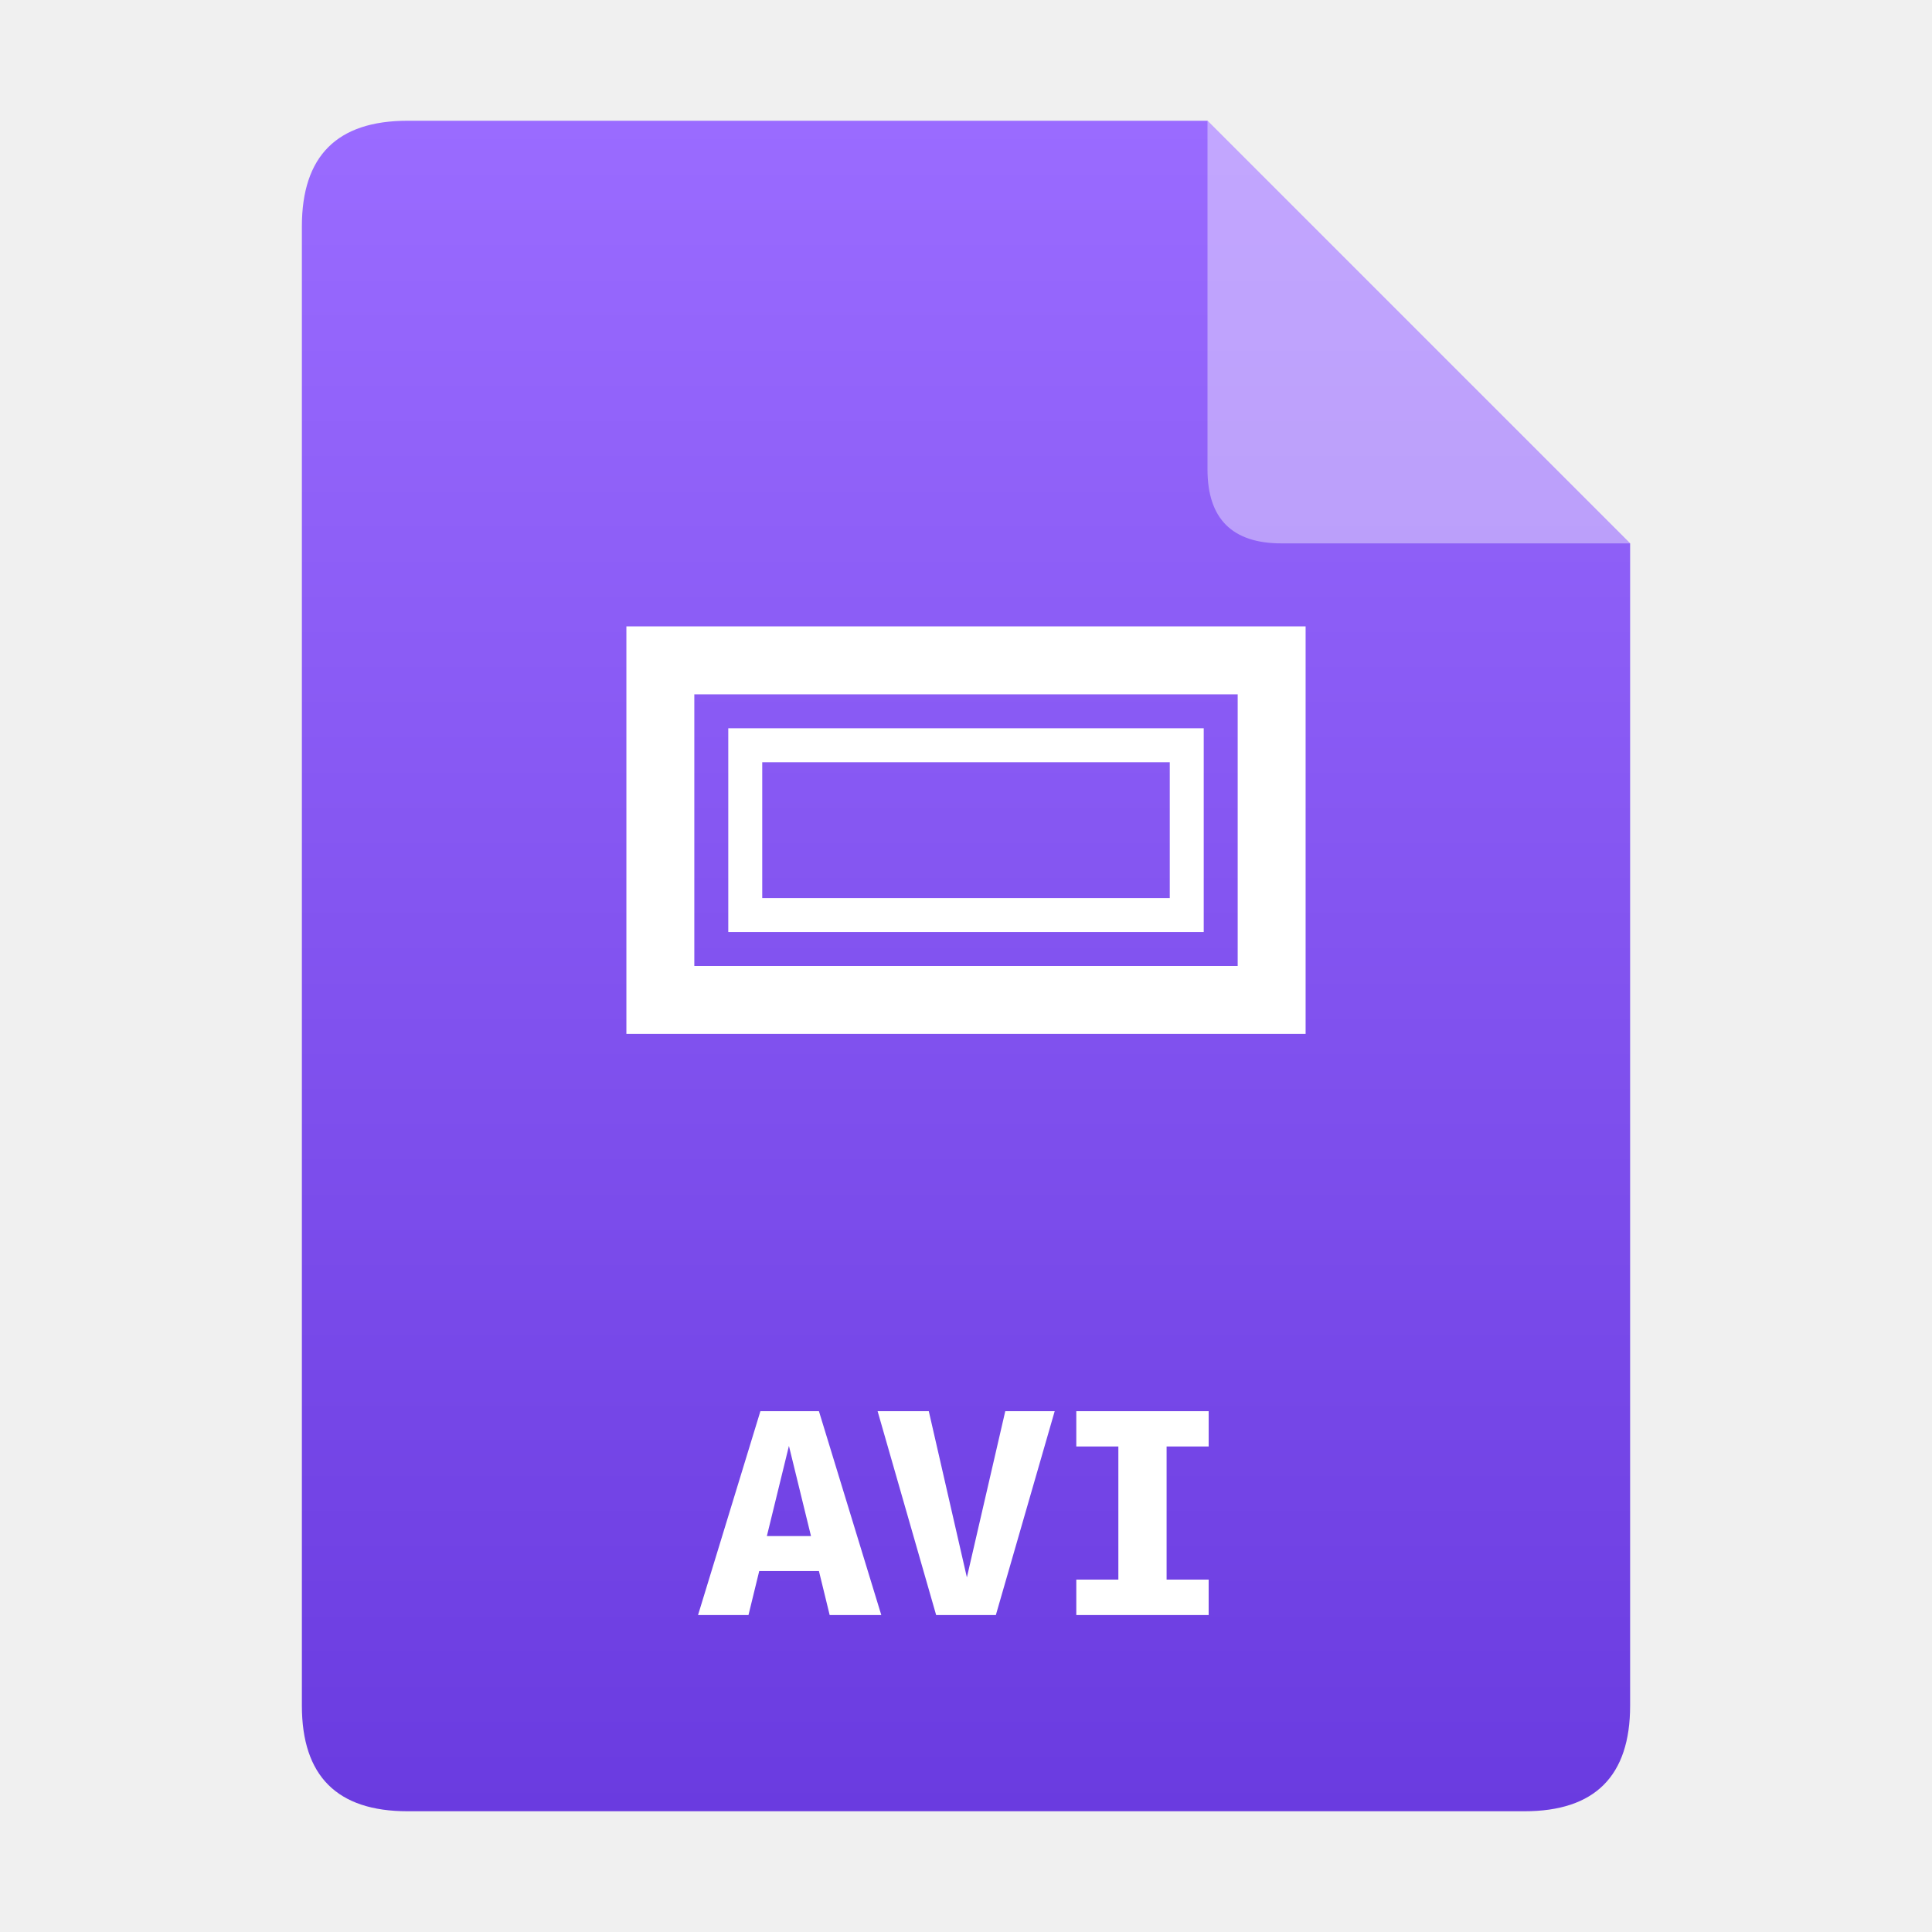
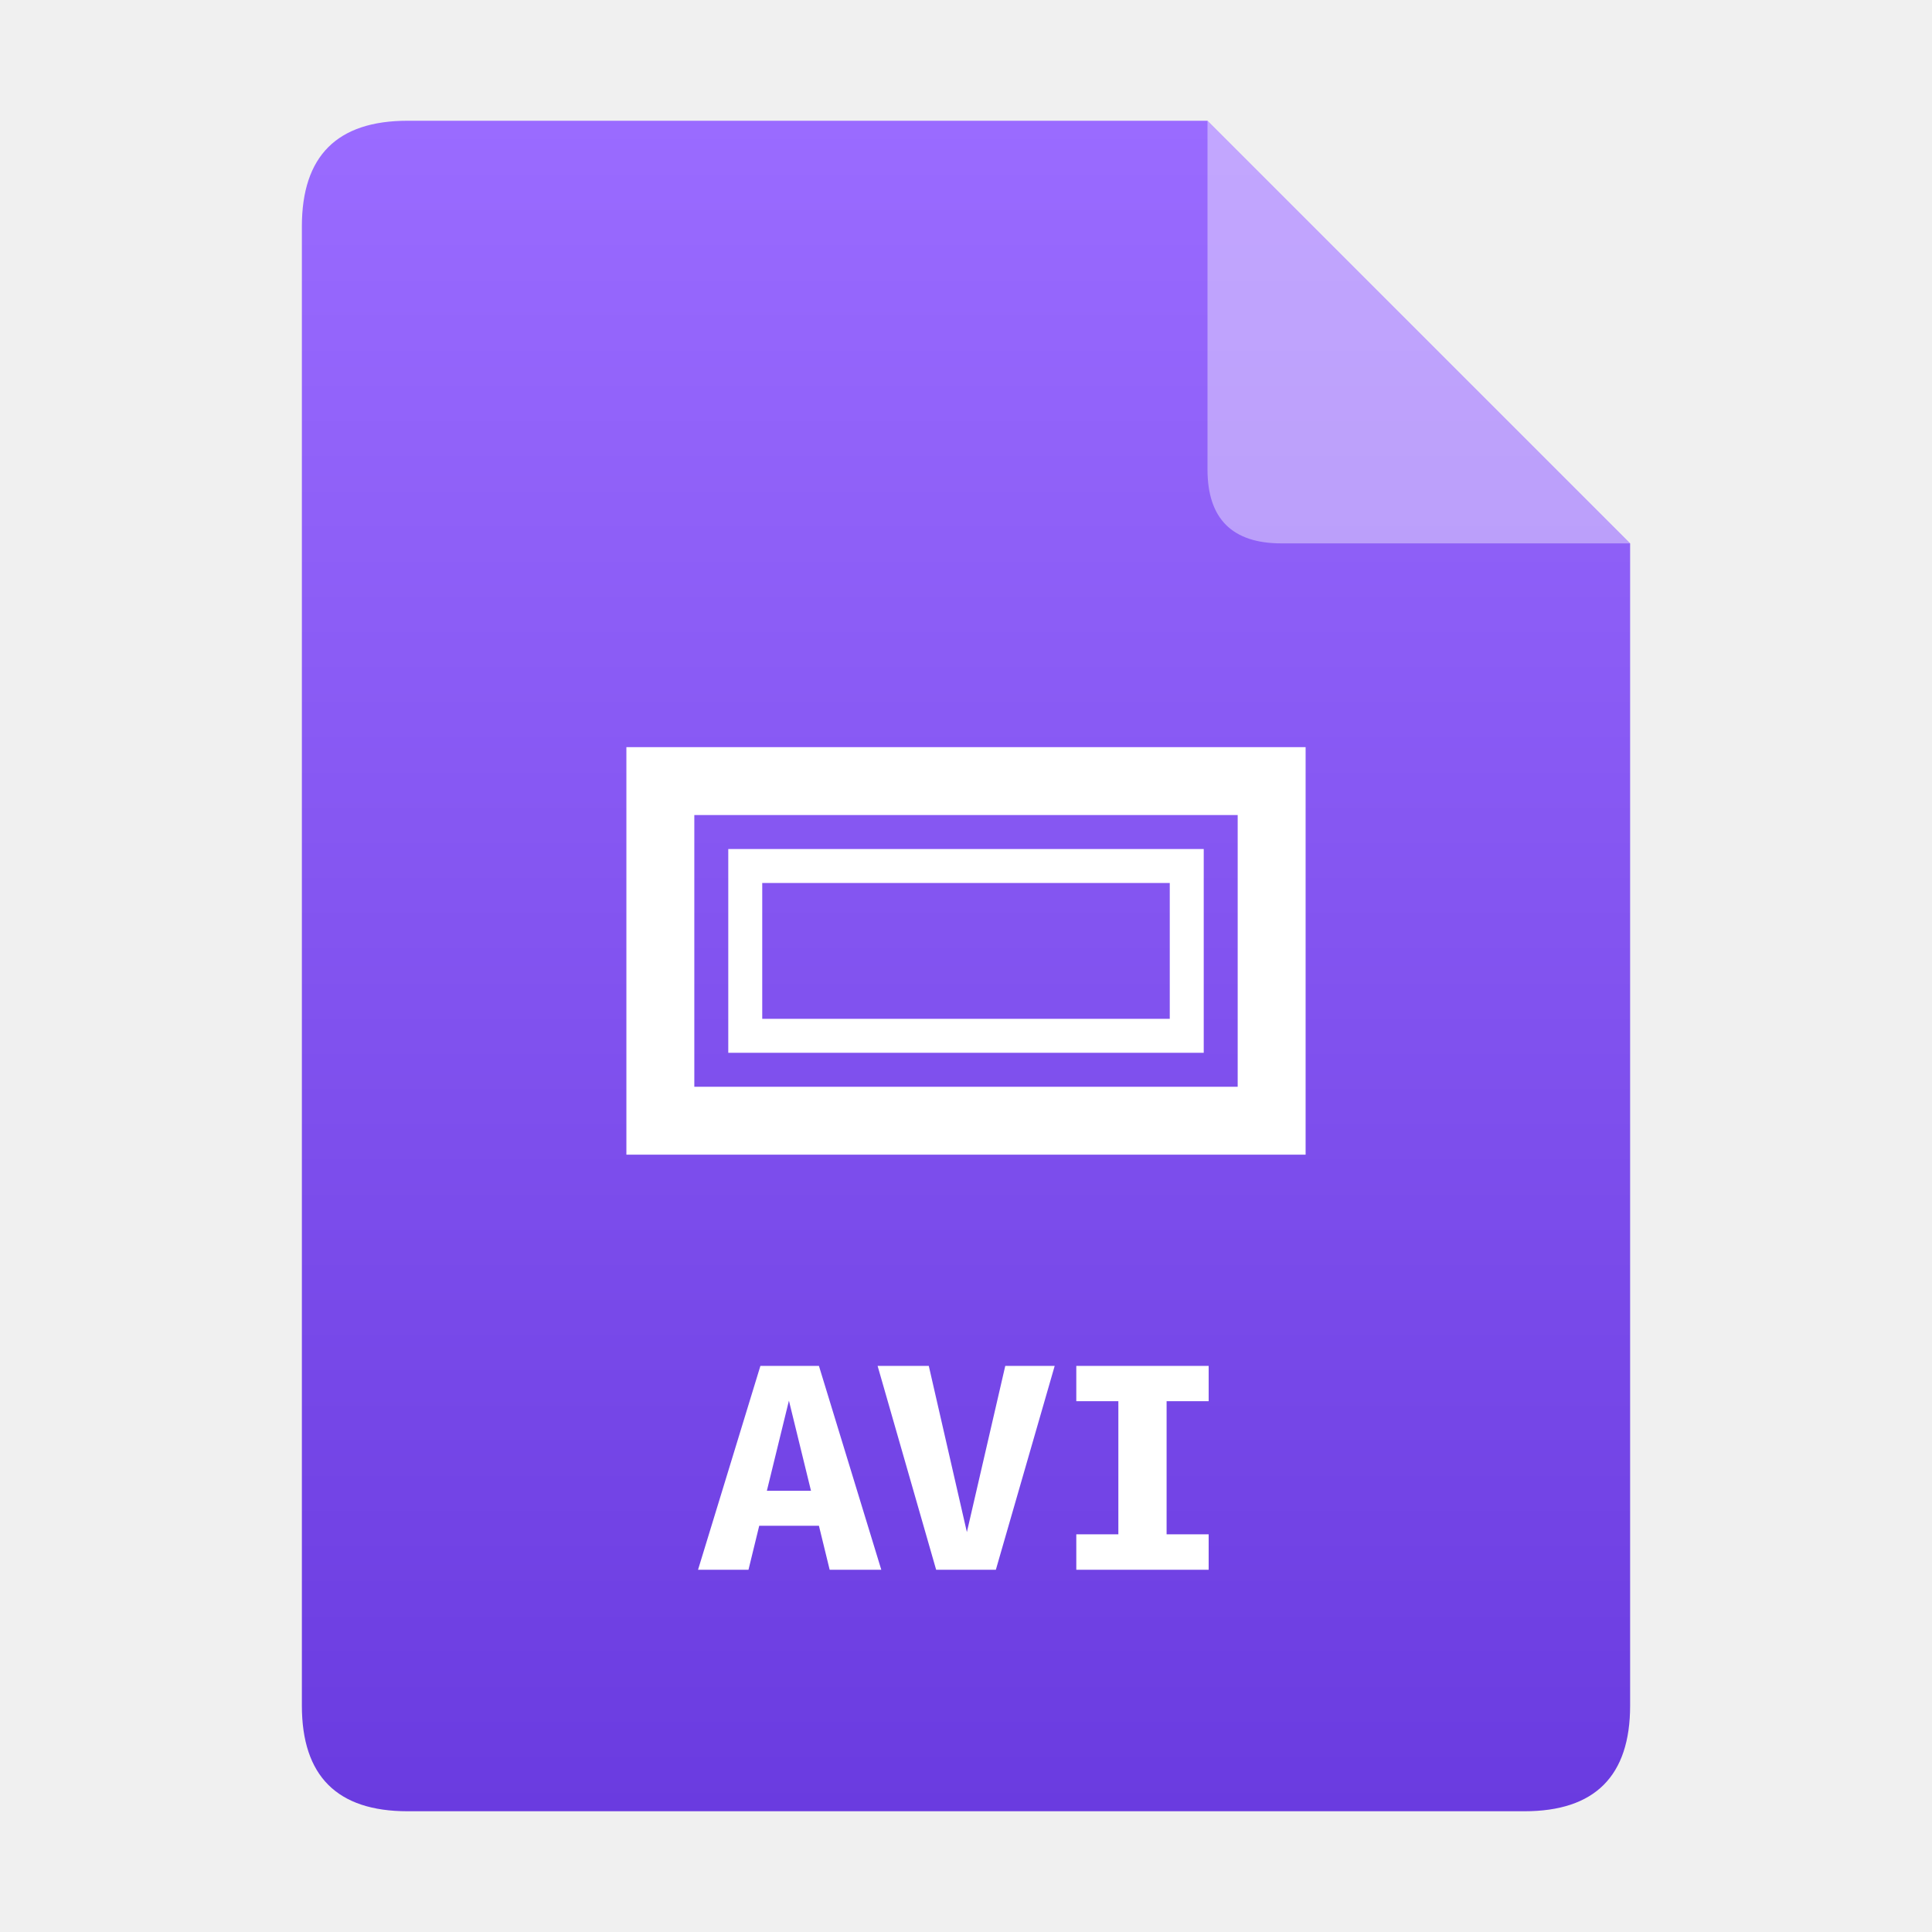
<svg xmlns="http://www.w3.org/2000/svg" width="256" height="256" viewBox="0 0 256 256">
  <defs>
    <linearGradient id="page" x1="0" y1="0" x2="0" y2="1" gradientUnits="userSpaceOnUse" gradientTransform="matrix(176 0 0 224 40 16)">
      <stop offset="0" stop-color="#9a6bff" />
      <stop offset="1" stop-color="#6a3be0" />
    </linearGradient>
    <clipPath id="clipPath1">
-       <path fill="#000000" stroke="none" d="M 83 83 L 173 83 L 173 137 L 83 137 Z" />
+       <path fill="#000000" stroke="none" d="M 83 99 L 173 99 L 173 153 L 83 153 Z" />
    </clipPath>
  </defs>
  <path fill="url(#page)" stroke="none" d="M 54 16 L 160 16 L 216 72 L 216 226 Q 216 240 202 240 L 54 240 Q 40 240 40 226 L 40 30 Q 40 16 54 16 Z" />
  <path fill="#ffffff" fill-opacity="0.4" stroke="none" d="M 160 16 L 160 62.2 Q 160 72 169.8 72 L 216 72 Z" />
  <g clip-path="url(#clipPath1)">
-     <g transform="matrix(4.5 0 0 4.5 74 60.5)">
+     <g transform="matrix(4.5 0 0 4.5 74 76.5)">
      <g>
        <path fill="none" stroke="#ffffff" stroke-width="2" d="M 3 6 L 21 6 L 21 16 L 3 16 Z" />
        <path fill="none" stroke="#ffffff" d="M 5.5 8.5 L 18.5 8.5 L 18.5 13.5 L 5.5 13.5 Z" />
      </g>
    </g>
  </g>
  <g>
-     <path fill="#ffffff" stroke="none" d="M 108.513 208.173 L 100.601 208.173 L 99.178 214 L 92.494 214 L 100.757 186.991 L 108.513 186.991 L 116.775 214 L 109.935 214 L 108.513 208.173 Z M 101.614 203.535 L 107.461 203.535 L 104.537 191.59 L 101.614 203.535 Z M 128.117 209.011 L 133.203 186.991 L 139.751 186.991 L 131.956 214 L 124.044 214 L 116.288 186.991 L 123.07 186.991 L 128.117 209.011 Z M 160.154 186.991 L 160.154 191.668 L 154.581 191.668 L 154.581 209.304 L 160.154 209.304 L 160.154 214 L 142.615 214 L 142.615 209.304 L 148.189 209.304 L 148.189 191.668 L 142.615 191.668 L 142.615 186.991 L 160.154 186.991 Z" />
+     <path fill="#ffffff" stroke="none" d="M 108.513 202.173 L 100.601 202.173 L 99.178 208 L 92.494 208 L 100.757 180.991 L 108.513 180.991 L 116.775 208 L 109.935 208 L 108.513 202.173 Z M 101.614 197.535 L 107.461 197.535 L 104.537 185.59 L 101.614 197.535 Z M 128.117 203.011 L 133.203 180.991 L 139.751 180.991 L 131.956 208 L 124.044 208 L 116.288 180.991 L 123.07 180.991 L 128.117 203.011 Z M 160.154 180.991 L 160.154 185.668 L 154.581 185.668 L 154.581 203.304 L 160.154 203.304 L 160.154 208 L 142.615 208 L 142.615 203.304 L 148.189 203.304 L 148.189 185.668 L 142.615 185.668 L 142.615 180.991 L 160.154 180.991 Z" />
  </g>
</svg>
